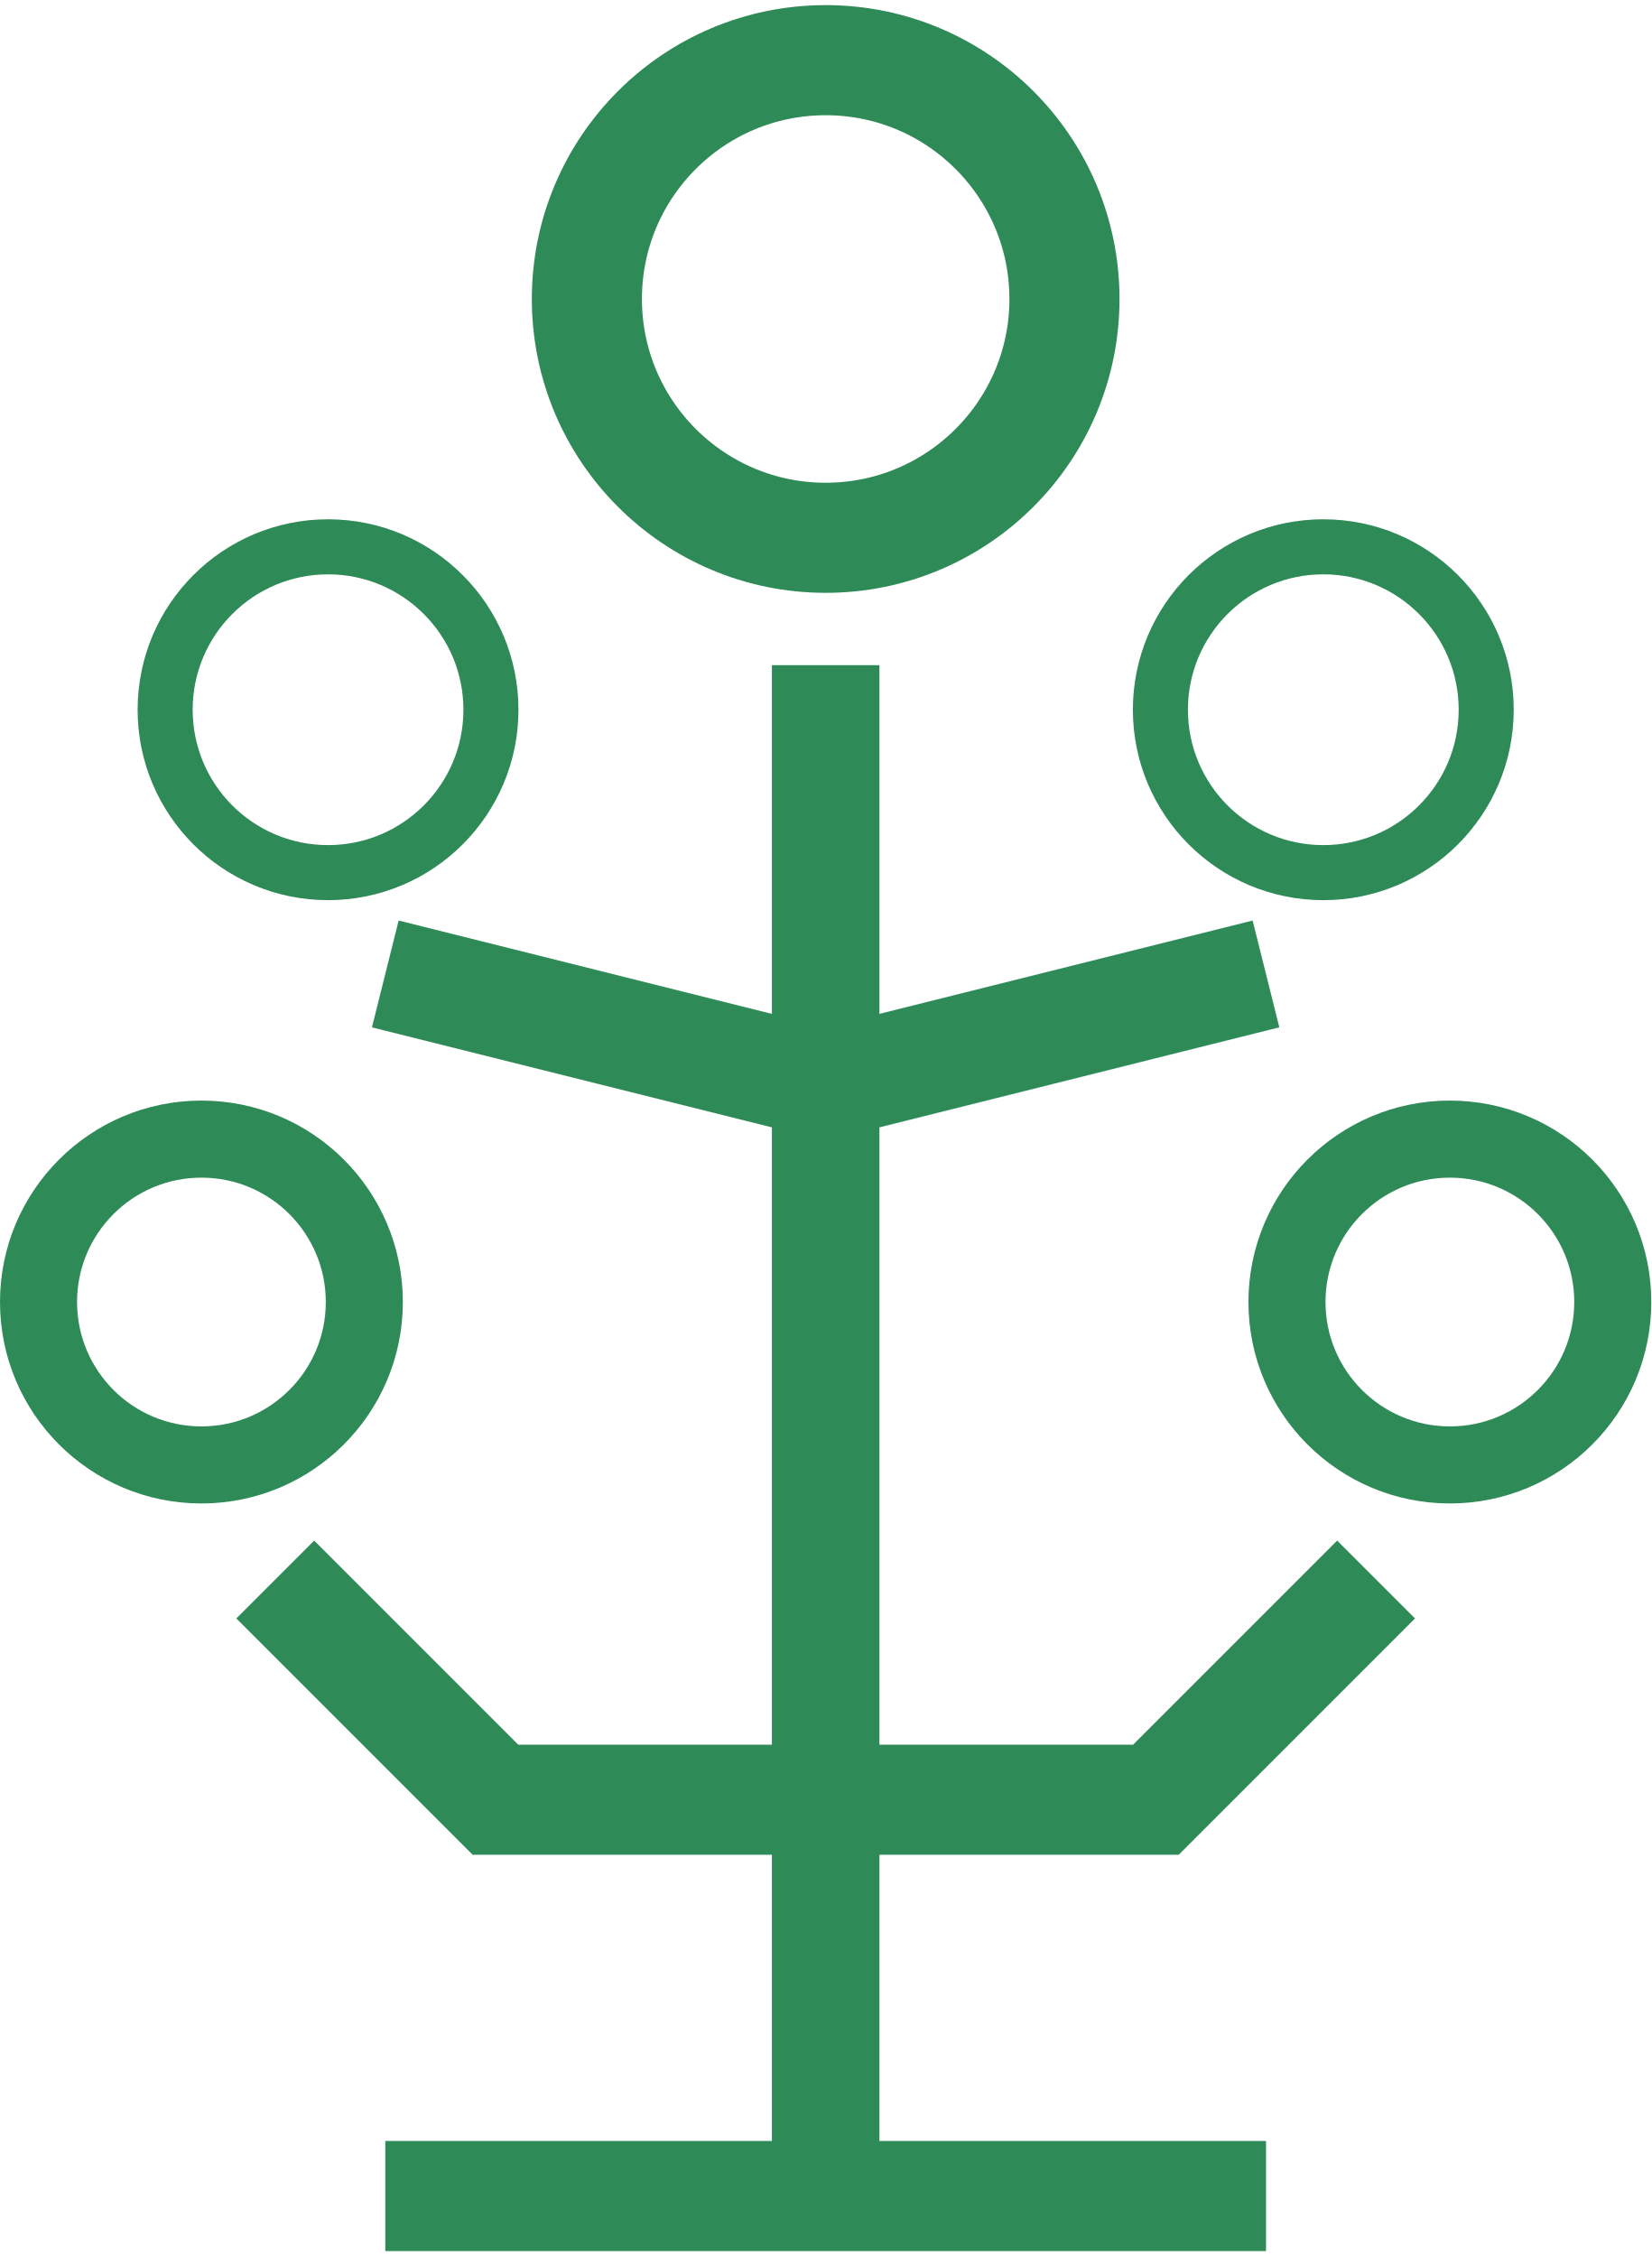
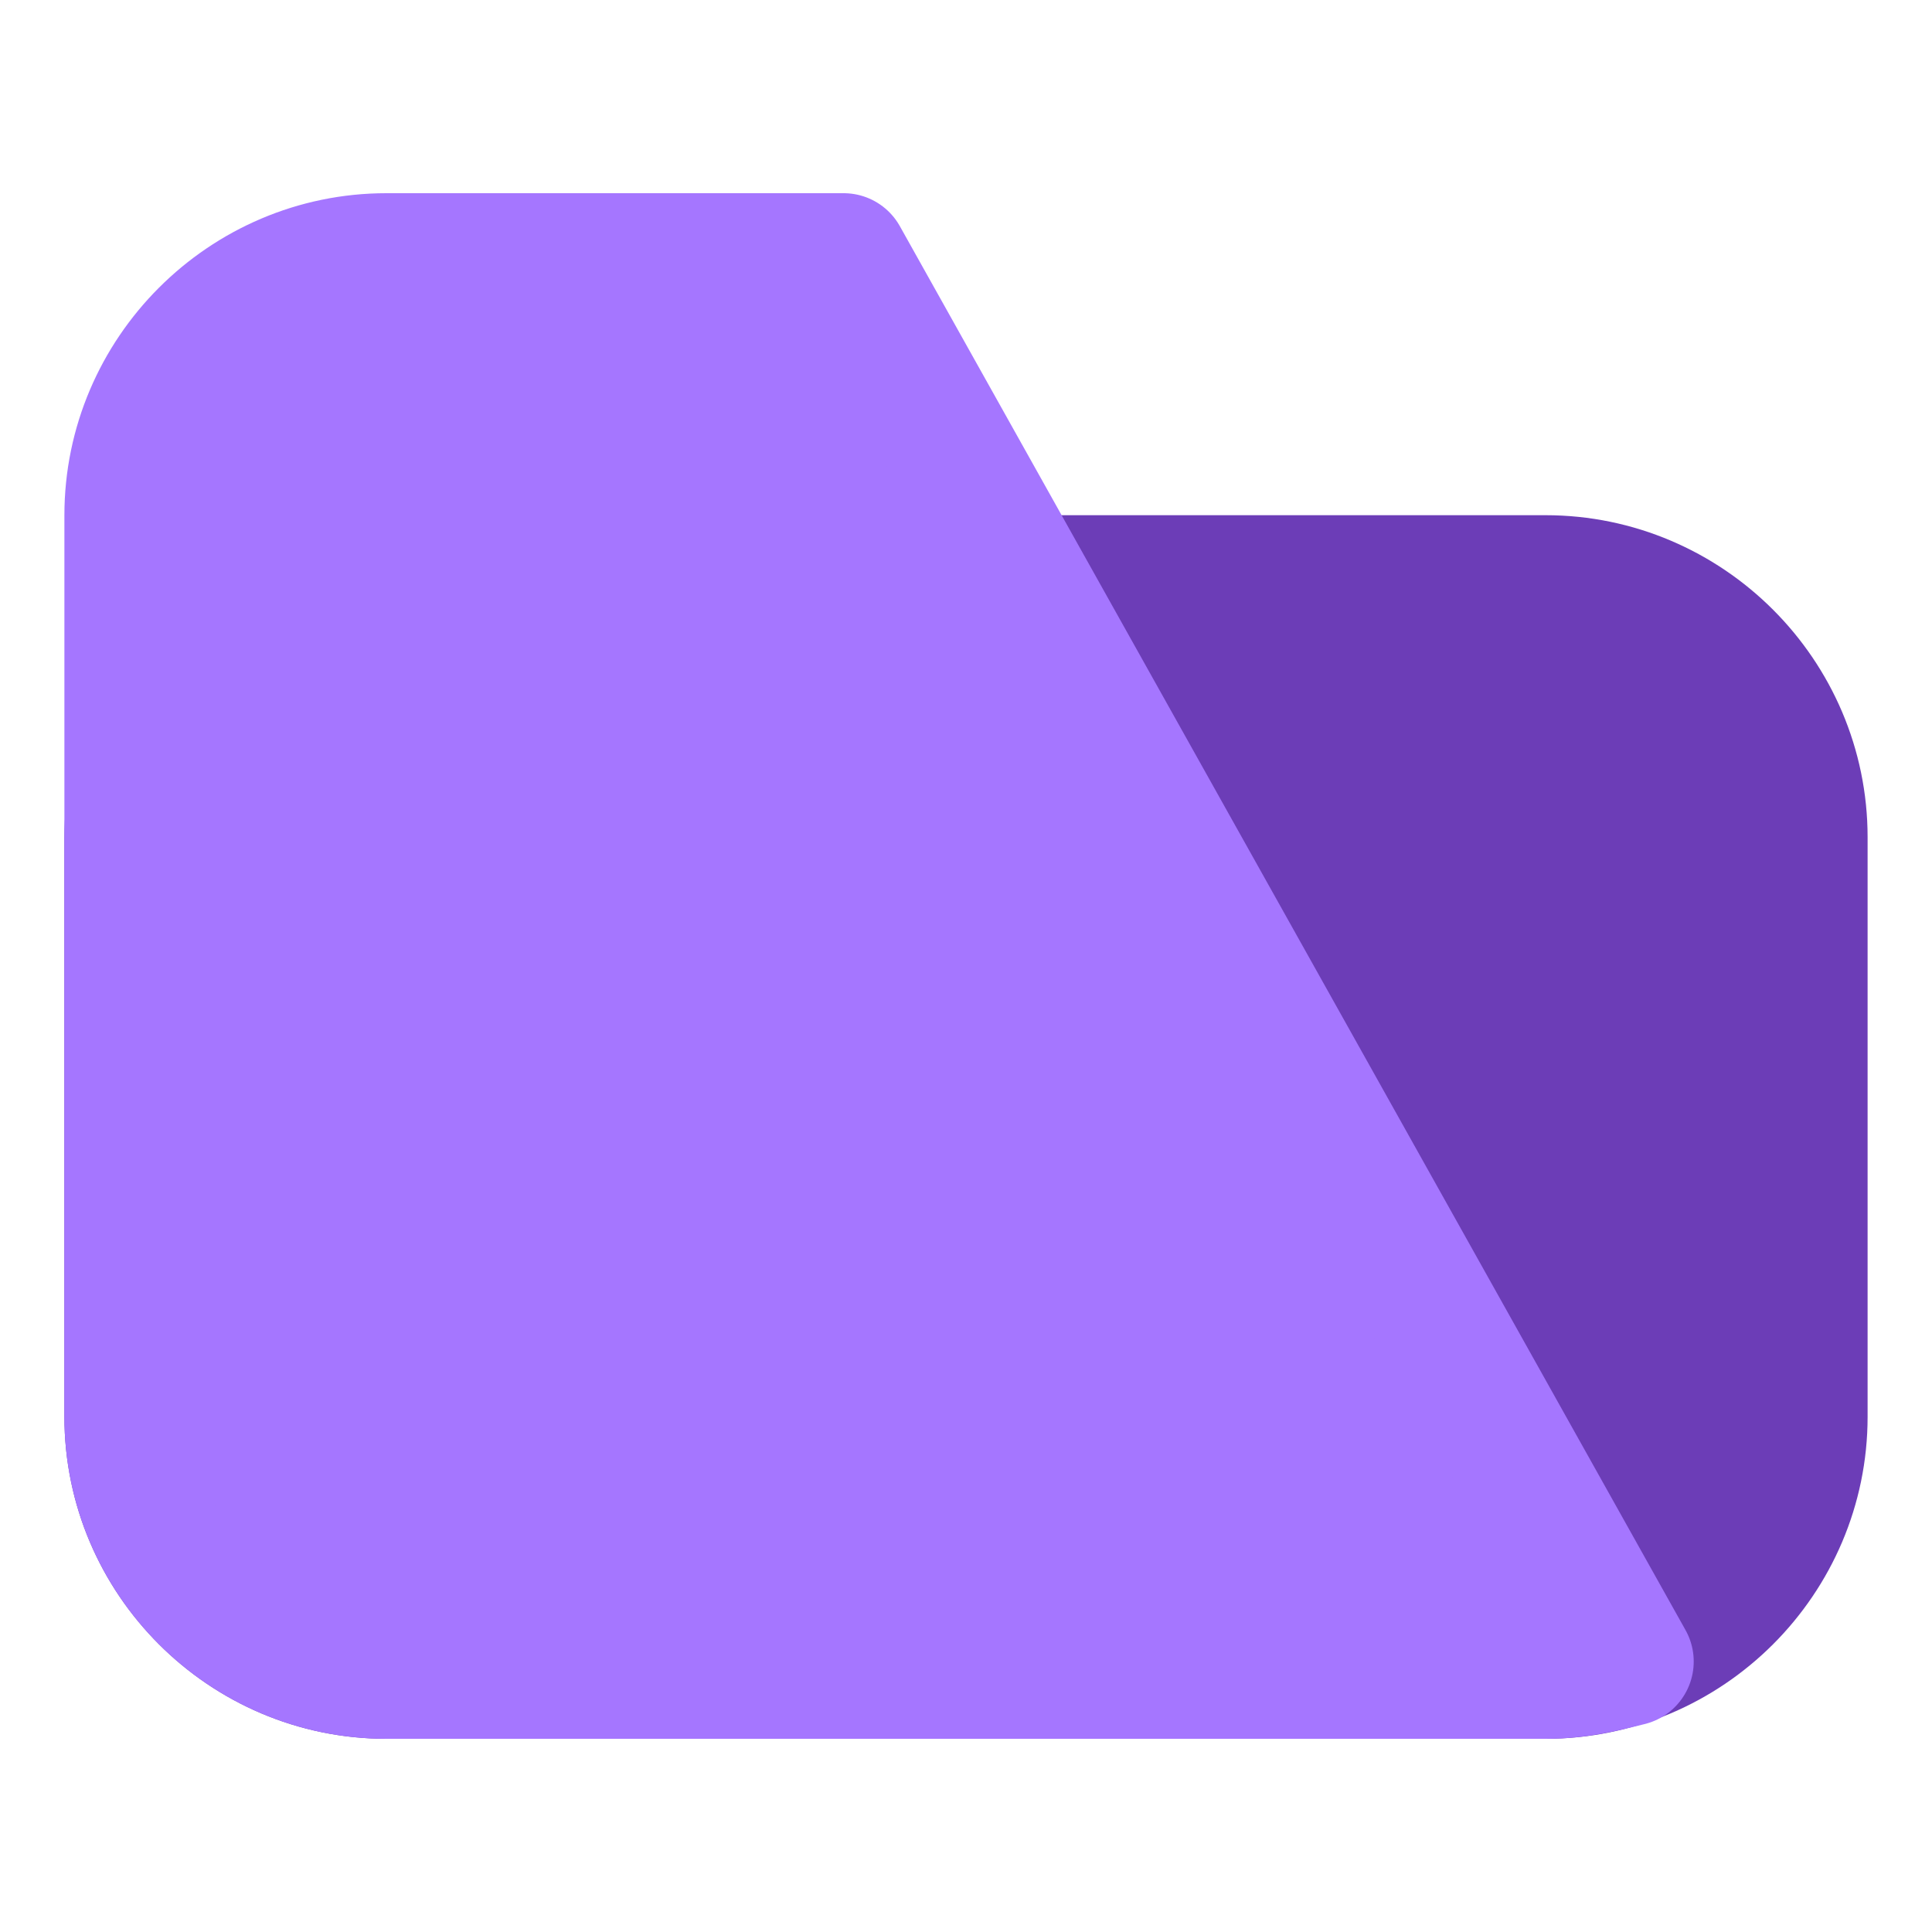
- <svg xmlns="http://www.w3.org/2000/svg" width="150" height="205" version="1.1" viewBox="0 0 39.688 54.24">
-   <g fill="none" stroke="#2e8b57">
-     <g>
-       <circle cx="34.846" cy="31.29" r="3.915" stroke-width="1.852" />
-       <circle cx="4.841" cy="31.29" r="3.915" stroke-width="1.852" />
-       <path d="m9.26 52.775h21.167" stroke-width="2.646" />
-     </g>
-     <path d="m19.844 53.834v-37.849" stroke-width="2.584" />
-     <circle cx="19.844" cy="7.185" r="5.739" stroke-width="2.646" />
-     <path d="m6.615 37.959 5.292 5.292h7.938" stroke-width="2.646" />
-     <path d="m33.073 37.959-5.292 5.292h-7.938" stroke-width="2.646" />
-     <circle cx="31.804" cy="17.056" r="3.915" stroke-width="1.323" />
-     <circle cx="7.884" cy="17.056" r="3.915" stroke-width="1.323" />
-     <path d="m9.26 23.406 10.583 2.646 10.583-2.646" stroke-width="2.646" />
-   </g>
+ <svg xmlns="http://www.w3.org/2000/svg" version="1.1" id="Layer_1" viewBox="0 0 30 30" xml:space="preserve">
+   <style type="text/css">
+ 	.st0{fill:none;stroke:#6C3DB7;stroke-width:4;stroke-linecap:round;stroke-linejoin:round;stroke-miterlimit:10;}
+ 	.st1{fill:none;stroke:#1F992A;stroke-width:4;stroke-linecap:round;stroke-linejoin:round;stroke-miterlimit:10;}
+ 	.st2{fill:none;stroke:#6A83BA;stroke-width:4;stroke-linecap:round;stroke-linejoin:round;stroke-miterlimit:10;}
+ 	.st3{fill:#8A8AFF;stroke:#8A8AFF;stroke-width:2;stroke-linecap:round;stroke-linejoin:round;stroke-miterlimit:10;}
+ 	.st4{fill:#6C3DB7;stroke:#6C3DB7;stroke-width:2;stroke-linecap:round;stroke-linejoin:round;stroke-miterlimit:10;}
+ 	.st5{fill:#A576FF;stroke:#A576FF;stroke-width:2;stroke-linecap:round;stroke-linejoin:round;stroke-miterlimit:10;}
+ 	.st6{fill:#F2BB41;stroke:#F2BB41;stroke-width:2;stroke-linecap:round;stroke-linejoin:round;stroke-miterlimit:10;}
+ 	.st7{fill:#E08838;stroke:#E08838;stroke-width:2;stroke-linecap:round;stroke-linejoin:round;stroke-miterlimit:10;}
+ 	.st8{fill:#1F992A;stroke:#1F992A;stroke-width:2;stroke-linecap:round;stroke-linejoin:round;stroke-miterlimit:10;}
+ 	.st9{fill:#5EC11E;stroke:#5EC11E;stroke-width:2;stroke-linecap:round;stroke-linejoin:round;stroke-miterlimit:10;}
+ 	.st10{fill:#E3FAFF;stroke:#E3FAFF;stroke-width:2;stroke-linecap:round;stroke-linejoin:round;stroke-miterlimit:10;}
+ 	.st11{fill:#FF5093;stroke:#FF5093;stroke-width:2;stroke-linecap:round;stroke-linejoin:round;stroke-miterlimit:10;}
+ 	.st12{fill:#B7257F;stroke:#B7257F;stroke-width:2;stroke-linecap:round;stroke-linejoin:round;stroke-miterlimit:10;}
+ 	.st13{fill:#5189E5;stroke:#5189E5;stroke-width:2;stroke-linecap:round;stroke-linejoin:round;stroke-miterlimit:10;}
+ 	.st14{fill:#6EBAFF;stroke:#6EBAFF;stroke-width:2;stroke-linecap:round;stroke-linejoin:round;stroke-miterlimit:10;}
+ 	.st15{fill:#EDD977;stroke:#EDD977;stroke-width:2;stroke-linecap:round;stroke-linejoin:round;stroke-miterlimit:10;}
+ 	.st16{fill:#8C43FF;stroke:#8C43FF;stroke-width:2;stroke-linecap:round;stroke-linejoin:round;stroke-miterlimit:10;}
+ 	.st17{fill:#5252BA;stroke:#5252BA;stroke-width:2;stroke-linecap:round;stroke-linejoin:round;stroke-miterlimit:10;}
+ 	.st18{fill:none;stroke:#E3FAFF;stroke-width:4;stroke-linecap:round;stroke-linejoin:round;stroke-miterlimit:10;}
+ 	.st19{fill:#354C75;stroke:#354C75;stroke-width:2;stroke-linecap:round;stroke-linejoin:round;stroke-miterlimit:10;}
+ </style>
+   <path class="st4" d="M24,26H6c-2.2,0-4-1.8-4-4v-9c0-2.2,1.8-4,4-4h18c2.2,0,4,1.8,4,4v9C28,24.2,26.2,26,24,26z" />
+   <path class="st5" d="M13.1,4H6C3.8,4,2,5.8,2,8v14c0,2.2,1.8,4,4,4h18c0.5,0,0.9-0.1,1.3-0.2L13.1,4z" />
</svg>
